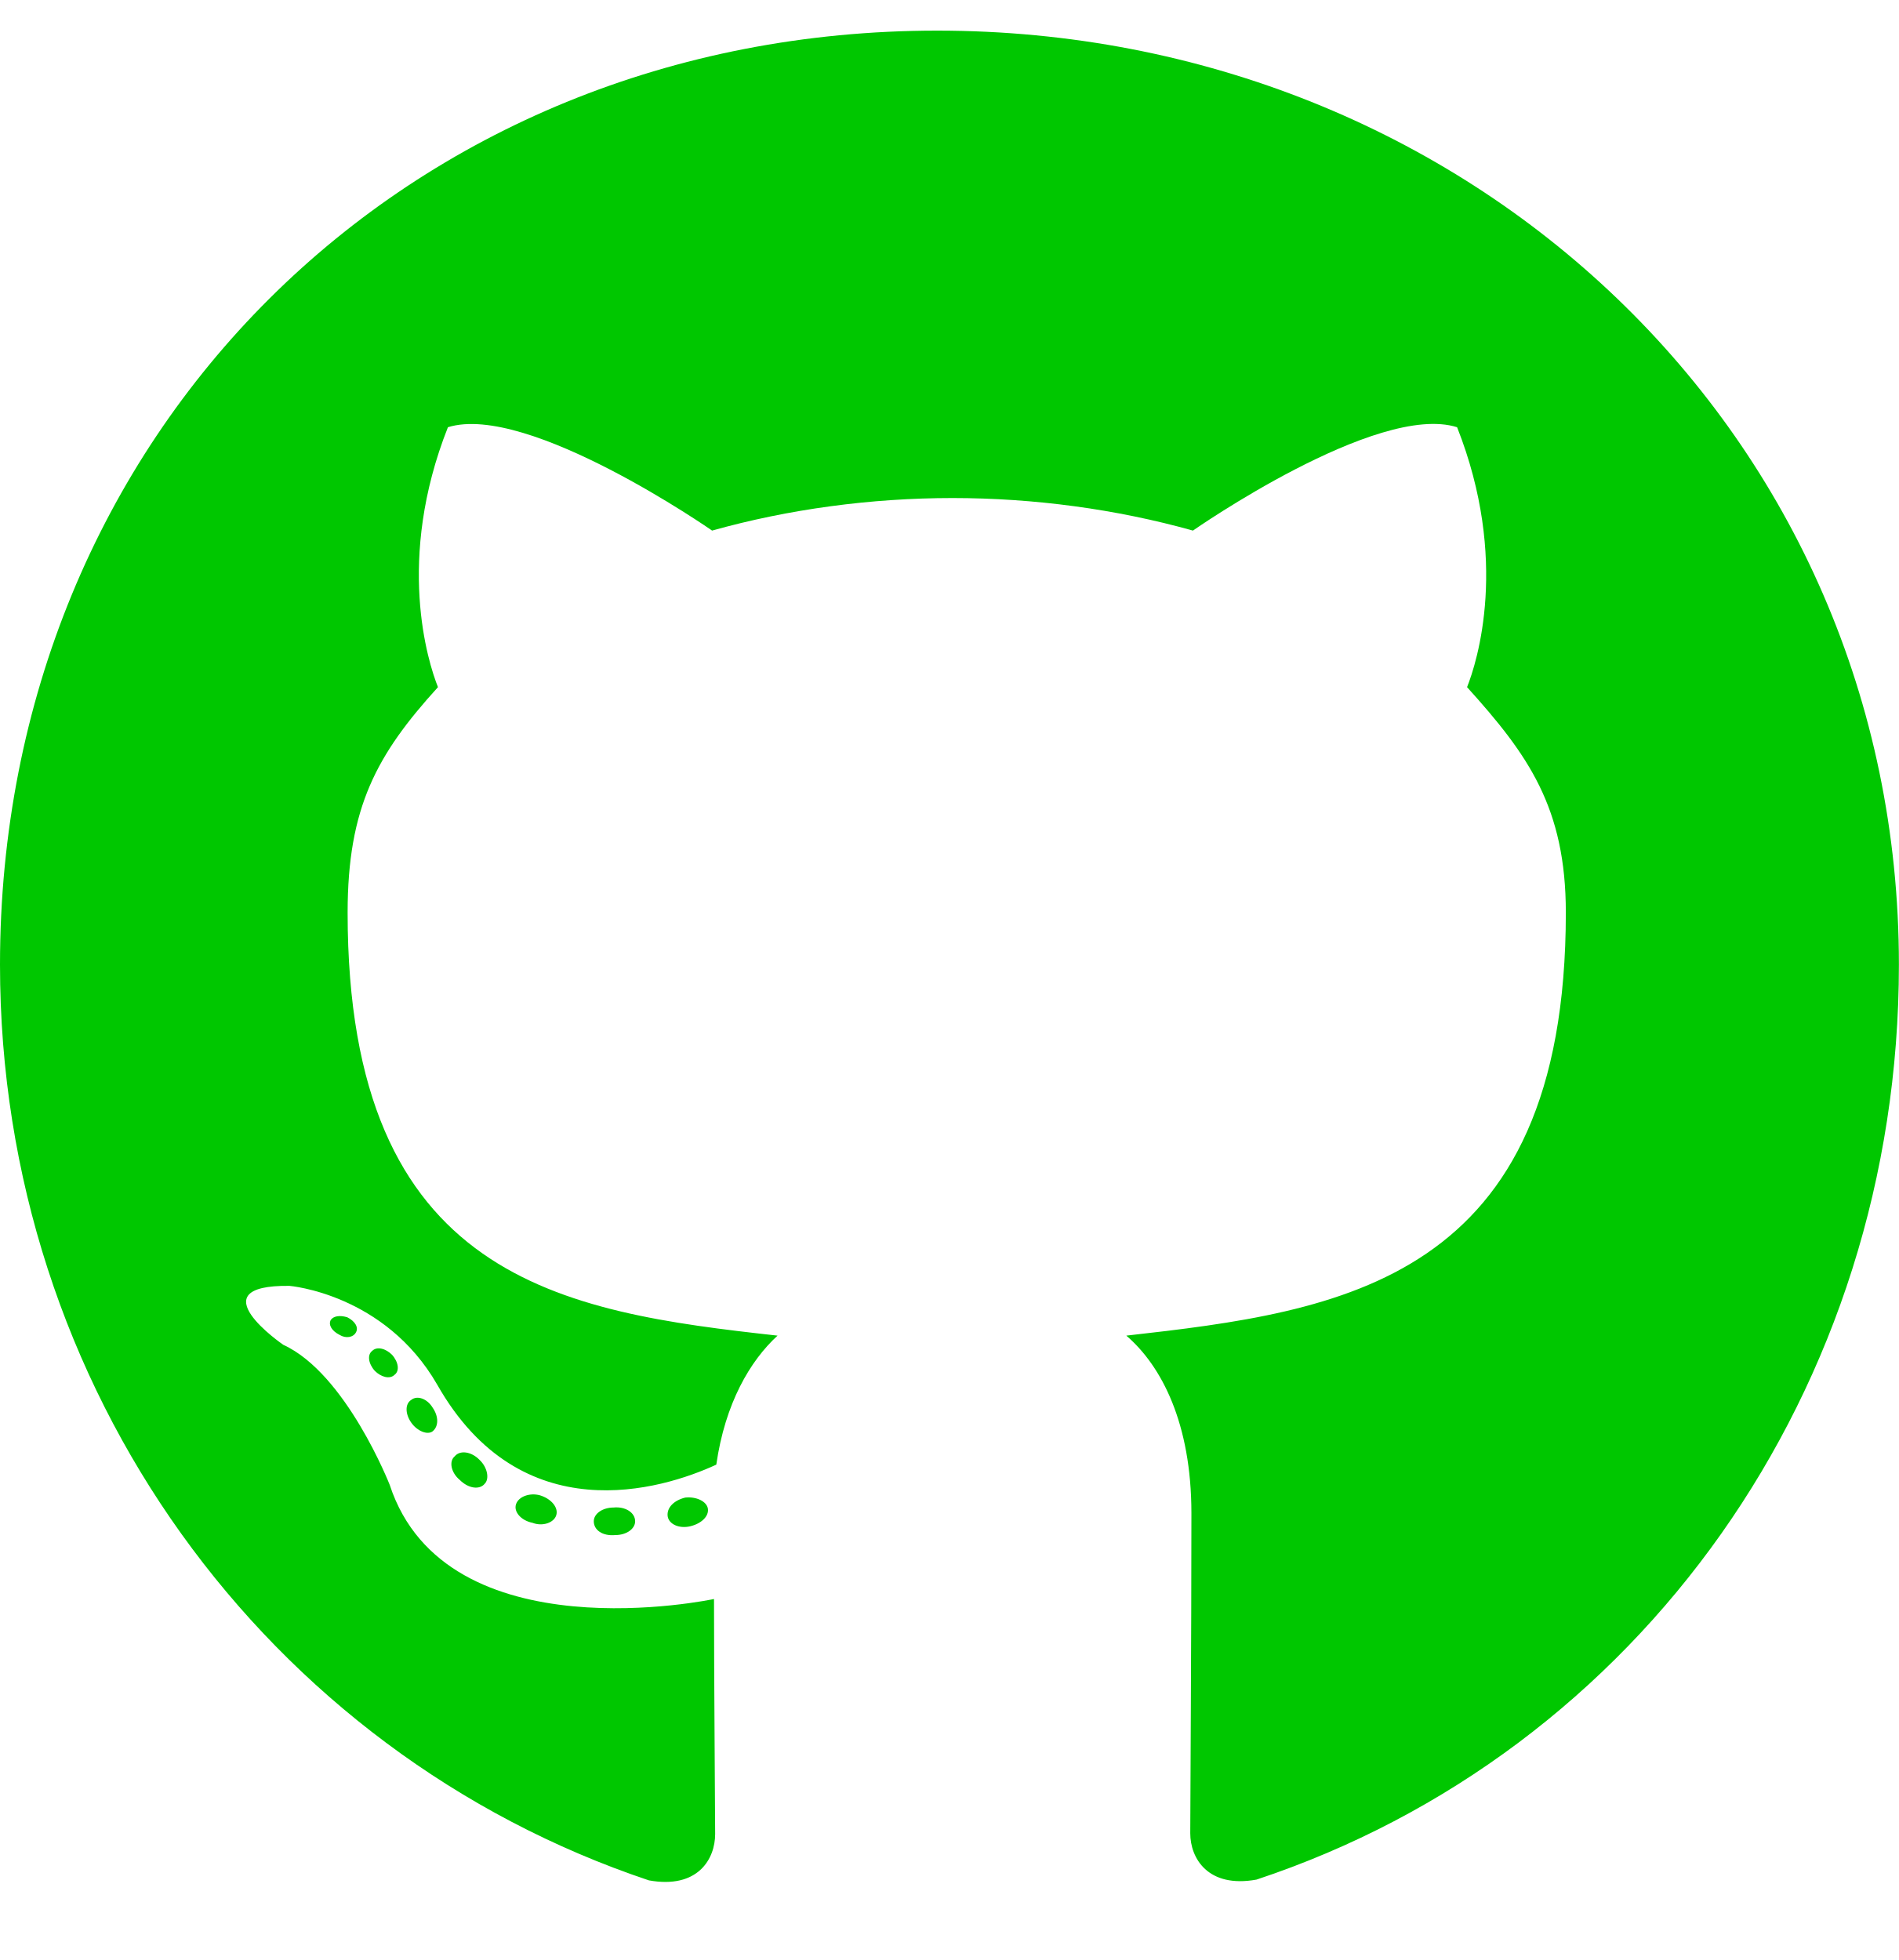
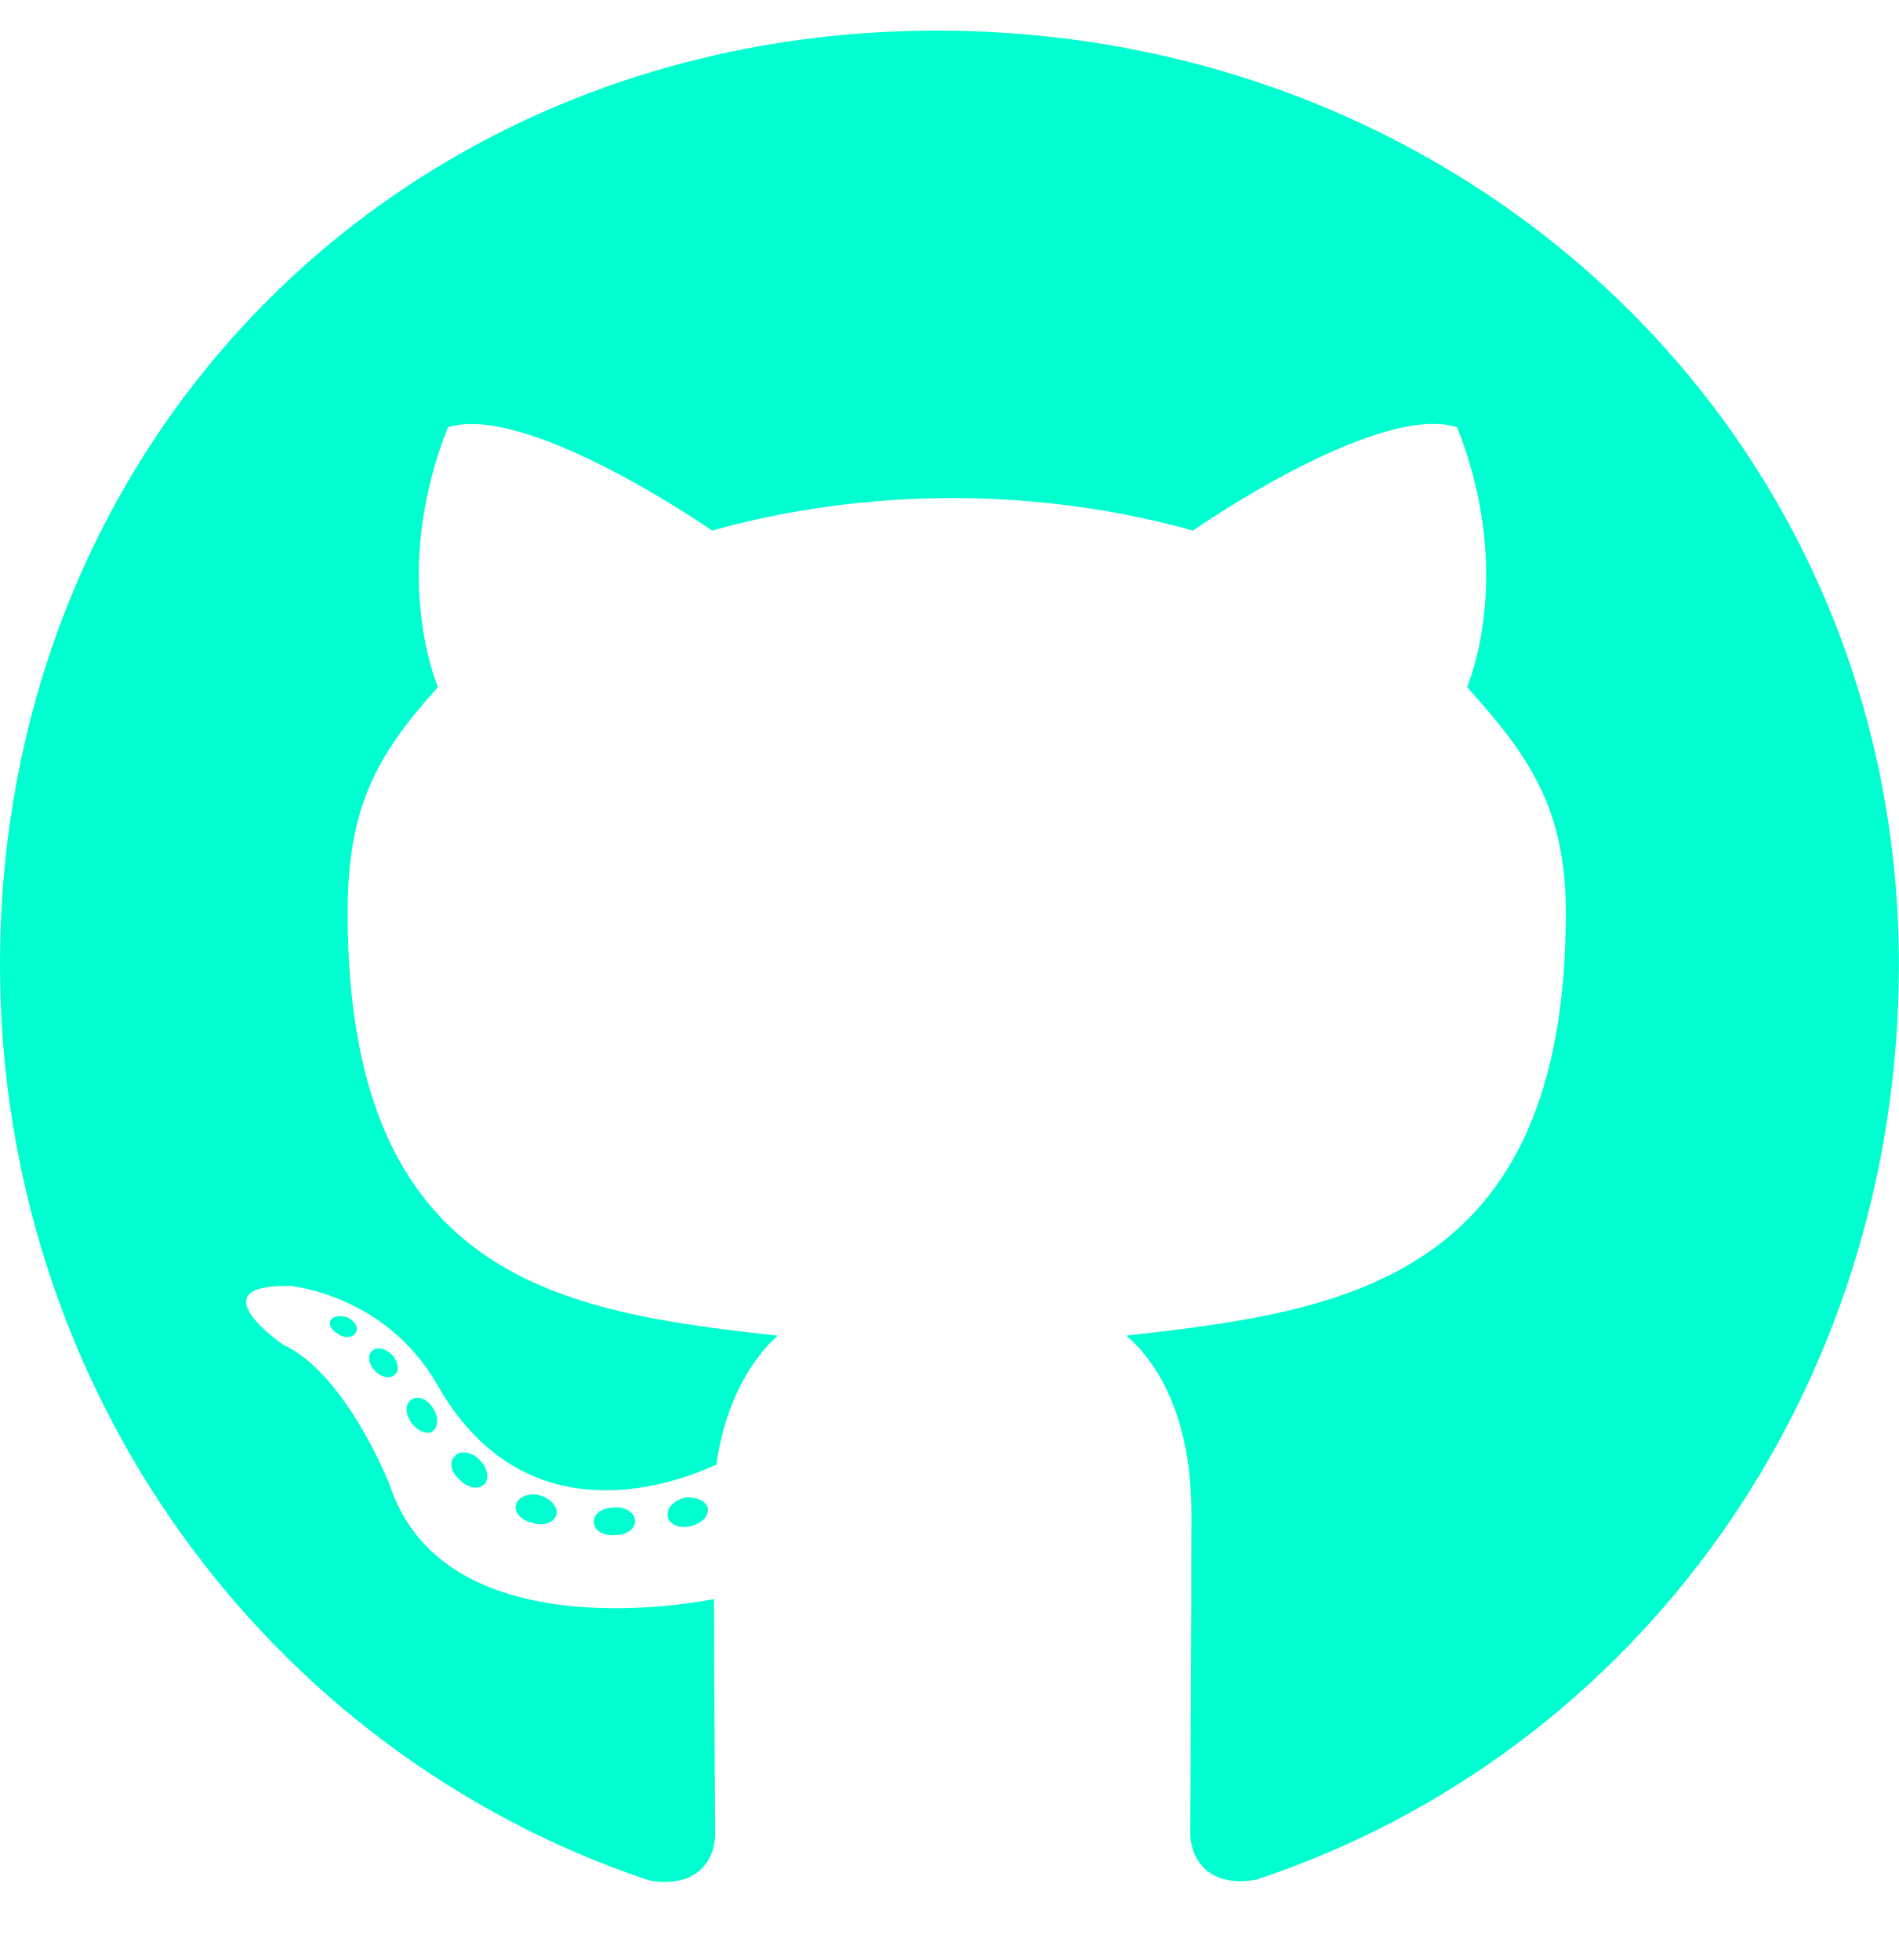
<svg xmlns="http://www.w3.org/2000/svg" viewBox="0 0 496 512">
-   <path fill="#00c700" d="M165.9 397.4c0 2-2.3 3.6-5.2 3.6-3.3.3-5.6-1.3-5.6-3.6 0-2 2.3-3.6 5.2-3.6 3-.3 5.6 1.3 5.6 3.6zm-31.1-4.5c-.7 2 1.3 4.3 4.3 4.9 2.6 1 5.6 0 6.2-2s-1.3-4.3-4.3-5.2c-2.6-.7-5.5.3-6.2 2.3zm44.2-1.7c-2.9.7-4.9 2.6-4.6 4.9.3 2 2.9 3.3 5.9 2.6 2.9-.7 4.9-2.6 4.6-4.6-.3-1.9-3-3.2-5.9-2.9zM244.8 8C106.1 8 0 113.3 0 252c0 110.9 69.8 205.8 169.5 239.2 12.8 2.3 17.3-5.6 17.3-12.1 0-6.2-.3-40.4-.3-61.4 0 0-70 15-84.7-29.8 0 0-11.4-29.1-27.8-36.6 0 0-22.9-15.7 1.6-15.4 0 0 24.9 2 38.6 25.8 21.9 38.6 58.6 27.5 72.9 20.9 2.3-16 8.8-27.1 16-33.7-55.9-6.2-112.3-14.3-112.3-110.5 0-27.5 7.6-41.3 23.6-58.9-2.6-6.5-11.1-33.3 2.6-67.9 20.9-6.5 69 27 69 27 20-5.6 41.5-8.5 62.8-8.5s42.8 2.9 62.8 8.5c0 0 48.1-33.6 69-27 13.7 34.7 5.2 61.4 2.6 67.9 16 17.7 25.8 31.5 25.8 58.9 0 96.5-58.9 104.2-114.8 110.5 9.2 7.9 17 22.9 17 46.4 0 33.7-.3 75.4-.3 83.6 0 6.5 4.6 14.4 17.3 12.1C428.2 457.8 496 362.9 496 252 496 113.3 383.5 8 244.8 8zM97.2 352.9c-1.3 1-1 3.3.7 5.2 1.6 1.6 3.9 2.3 5.2 1 1.3-1 1-3.3-.7-5.2-1.6-1.6-3.9-2.3-5.2-1zm-10.8-8.1c-.7 1.3.3 2.9 2.3 3.9 1.6 1 3.6.7 4.3-.7.7-1.3-.3-2.9-2.3-3.9-2-.6-3.6-.3-4.3.7zm32.4 35.6c-1.6 1.3-1 4.3 1.3 6.2 2.3 2.3 5.2 2.6 6.5 1 1.3-1.3.7-4.3-1.3-6.2-2.2-2.3-5.2-2.6-6.5-1zm-11.4-14.7c-1.6 1-1.6 3.6 0 5.9 1.6 2.3 4.3 3.3 5.6 2.3 1.6-1.3 1.6-3.9 0-6.2-1.4-2.3-4-3.3-5.6-2z" />
+   <path fill="#00FFD0" d="M165.9 397.4c0 2-2.3 3.6-5.2 3.6-3.3.3-5.6-1.3-5.6-3.6 0-2 2.3-3.6 5.2-3.6 3-.3 5.6 1.3 5.6 3.6zm-31.1-4.5c-.7 2 1.3 4.3 4.3 4.9 2.6 1 5.6 0 6.2-2s-1.3-4.3-4.3-5.2c-2.6-.7-5.5.3-6.2 2.3zm44.2-1.7c-2.9.7-4.9 2.6-4.6 4.9.3 2 2.9 3.3 5.9 2.6 2.9-.7 4.9-2.6 4.6-4.6-.3-1.9-3-3.2-5.9-2.9zM244.8 8C106.1 8 0 113.3 0 252c0 110.9 69.8 205.8 169.5 239.2 12.8 2.3 17.3-5.6 17.3-12.1 0-6.2-.3-40.4-.3-61.4 0 0-70 15-84.7-29.8 0 0-11.4-29.1-27.8-36.6 0 0-22.9-15.7 1.6-15.4 0 0 24.9 2 38.6 25.8 21.9 38.6 58.6 27.5 72.9 20.9 2.3-16 8.8-27.1 16-33.7-55.9-6.2-112.3-14.3-112.3-110.5 0-27.5 7.6-41.3 23.6-58.9-2.6-6.5-11.1-33.3 2.6-67.9 20.9-6.5 69 27 69 27 20-5.6 41.5-8.5 62.8-8.5s42.8 2.9 62.8 8.5c0 0 48.1-33.6 69-27 13.7 34.7 5.2 61.4 2.6 67.9 16 17.7 25.8 31.5 25.8 58.9 0 96.5-58.9 104.2-114.8 110.5 9.2 7.9 17 22.9 17 46.4 0 33.7-.3 75.4-.3 83.6 0 6.5 4.6 14.4 17.3 12.1C428.2 457.8 496 362.9 496 252 496 113.3 383.5 8 244.8 8zM97.2 352.9c-1.3 1-1 3.3.7 5.2 1.6 1.6 3.9 2.3 5.2 1 1.3-1 1-3.3-.7-5.2-1.6-1.6-3.9-2.3-5.2-1zm-10.8-8.1c-.7 1.3.3 2.9 2.3 3.9 1.6 1 3.6.7 4.3-.7.7-1.3-.3-2.9-2.3-3.9-2-.6-3.6-.3-4.3.7zm32.4 35.6c-1.6 1.3-1 4.3 1.3 6.2 2.3 2.3 5.2 2.6 6.5 1 1.3-1.3.7-4.3-1.3-6.2-2.2-2.3-5.2-2.6-6.5-1zm-11.4-14.7c-1.6 1-1.6 3.6 0 5.9 1.6 2.3 4.3 3.3 5.6 2.3 1.6-1.3 1.6-3.9 0-6.2-1.4-2.3-4-3.3-5.6-2z" />
</svg>
